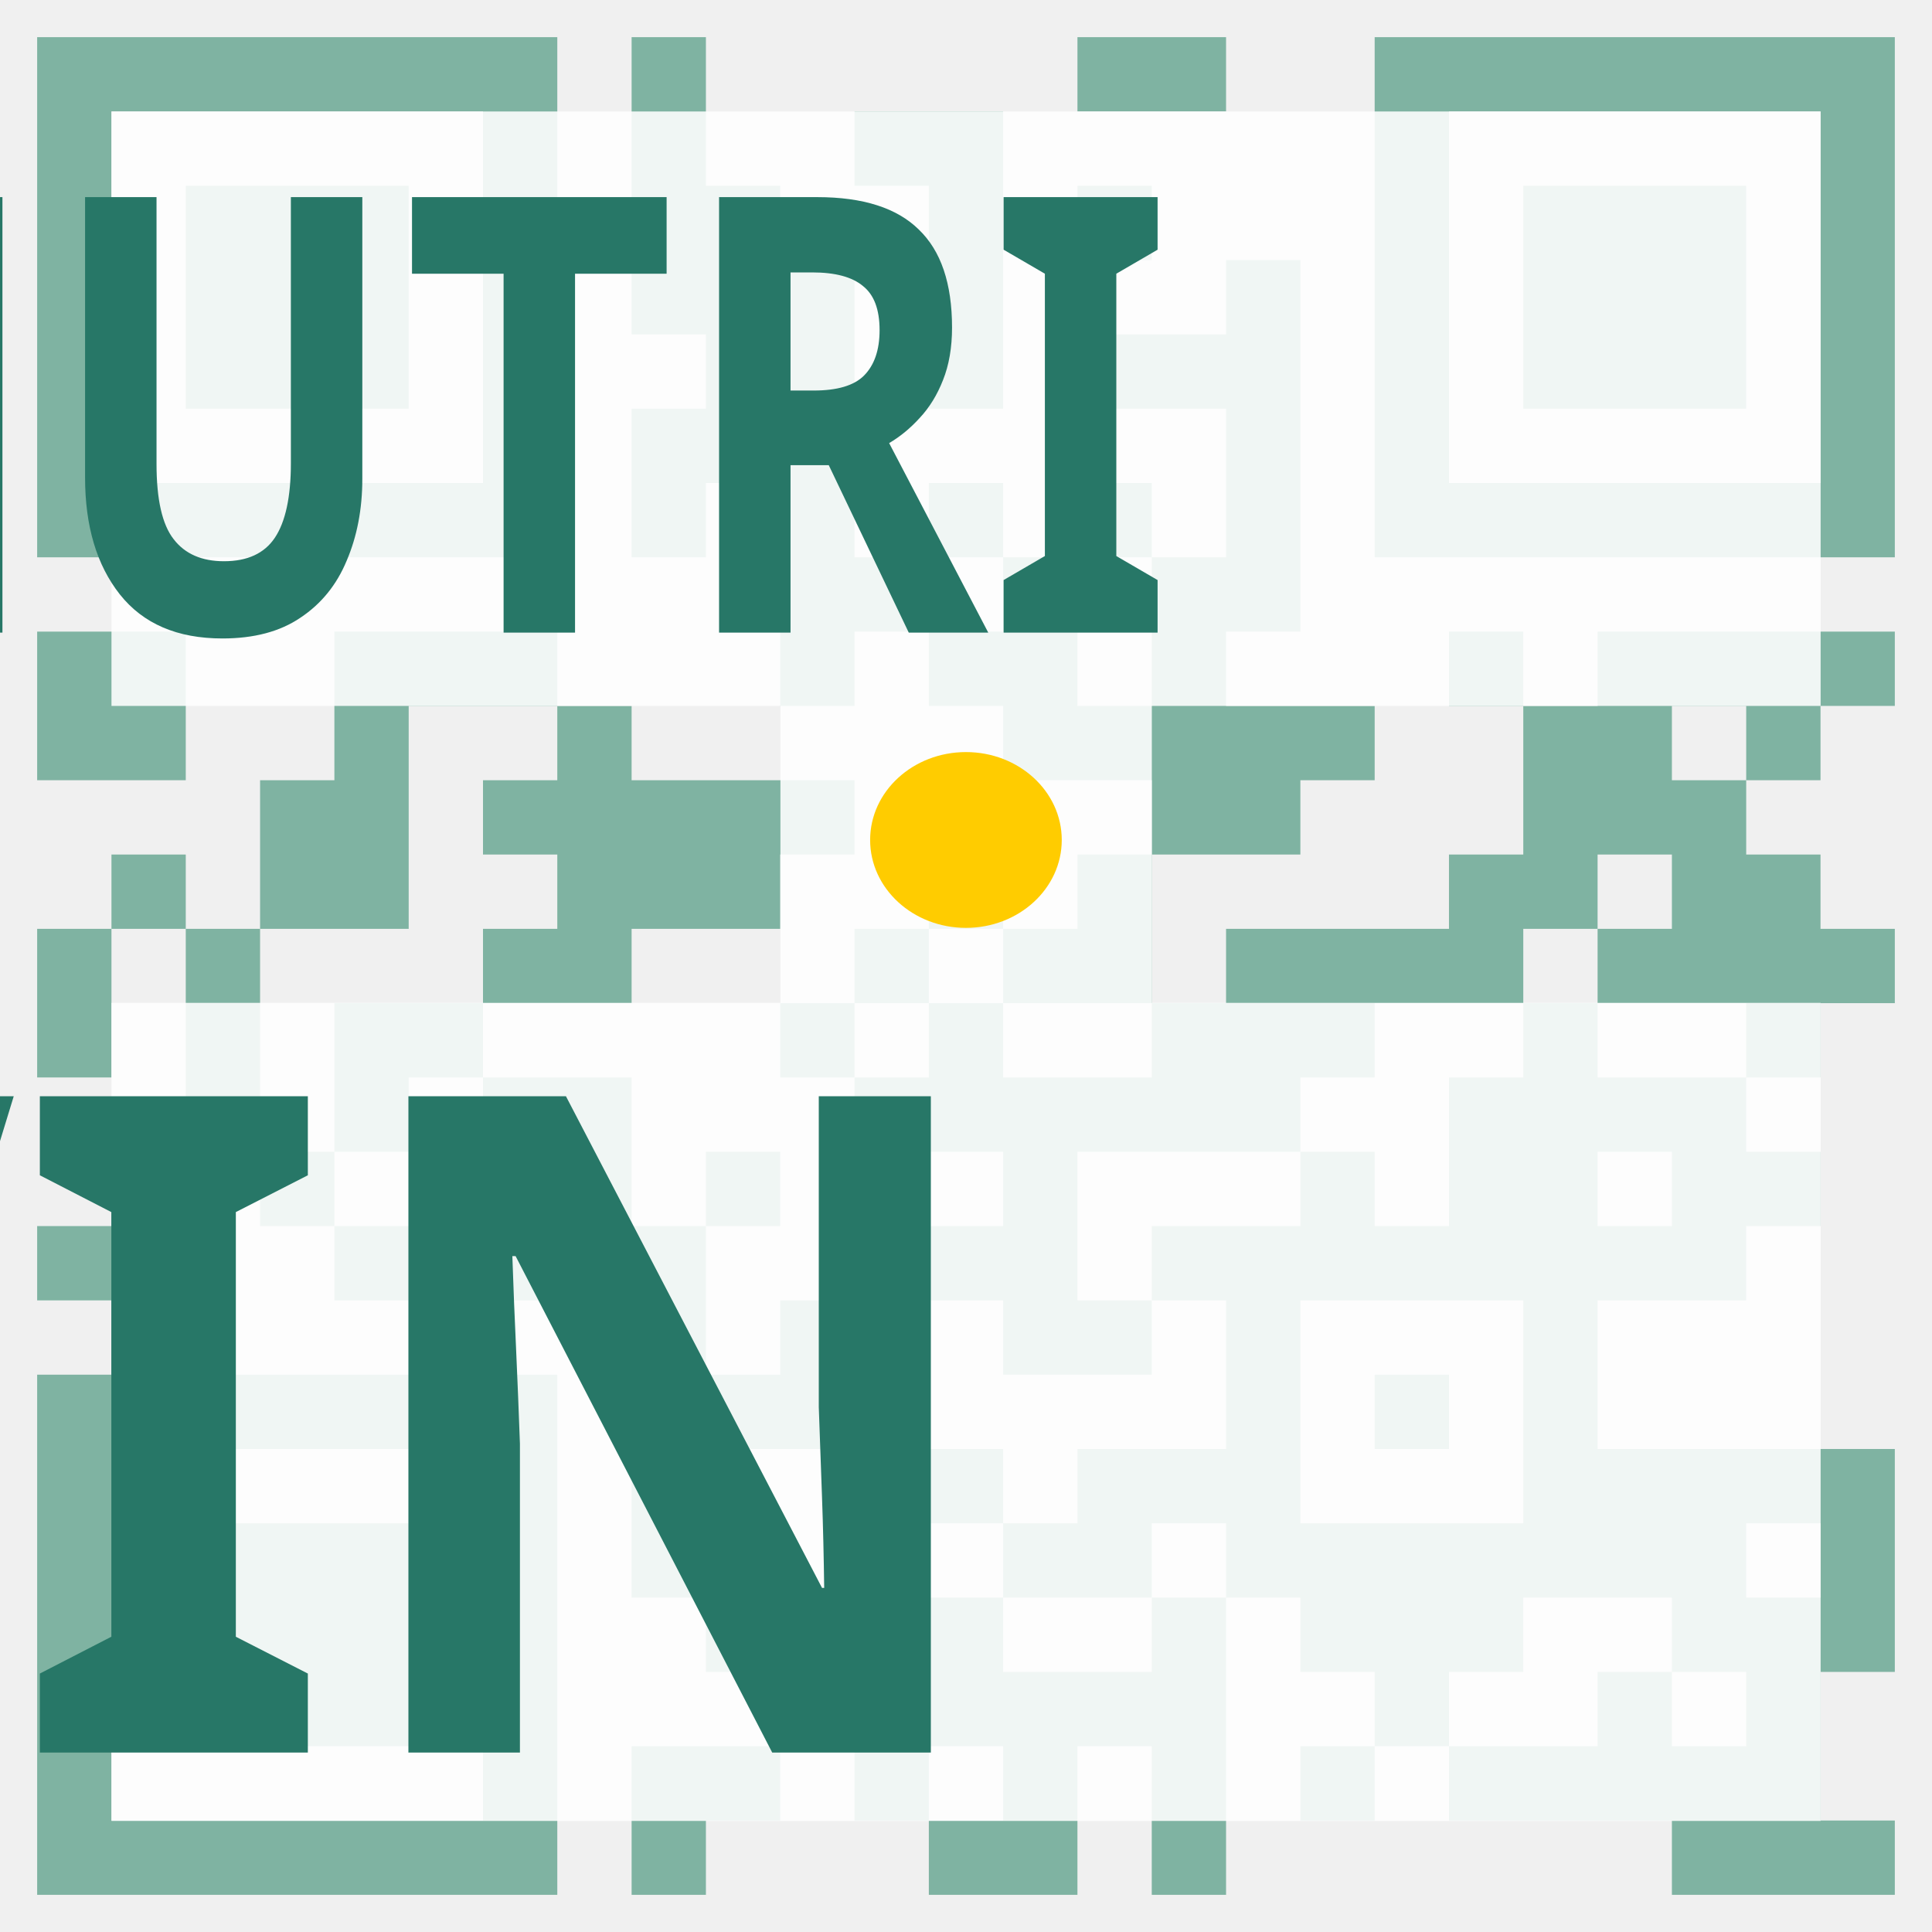
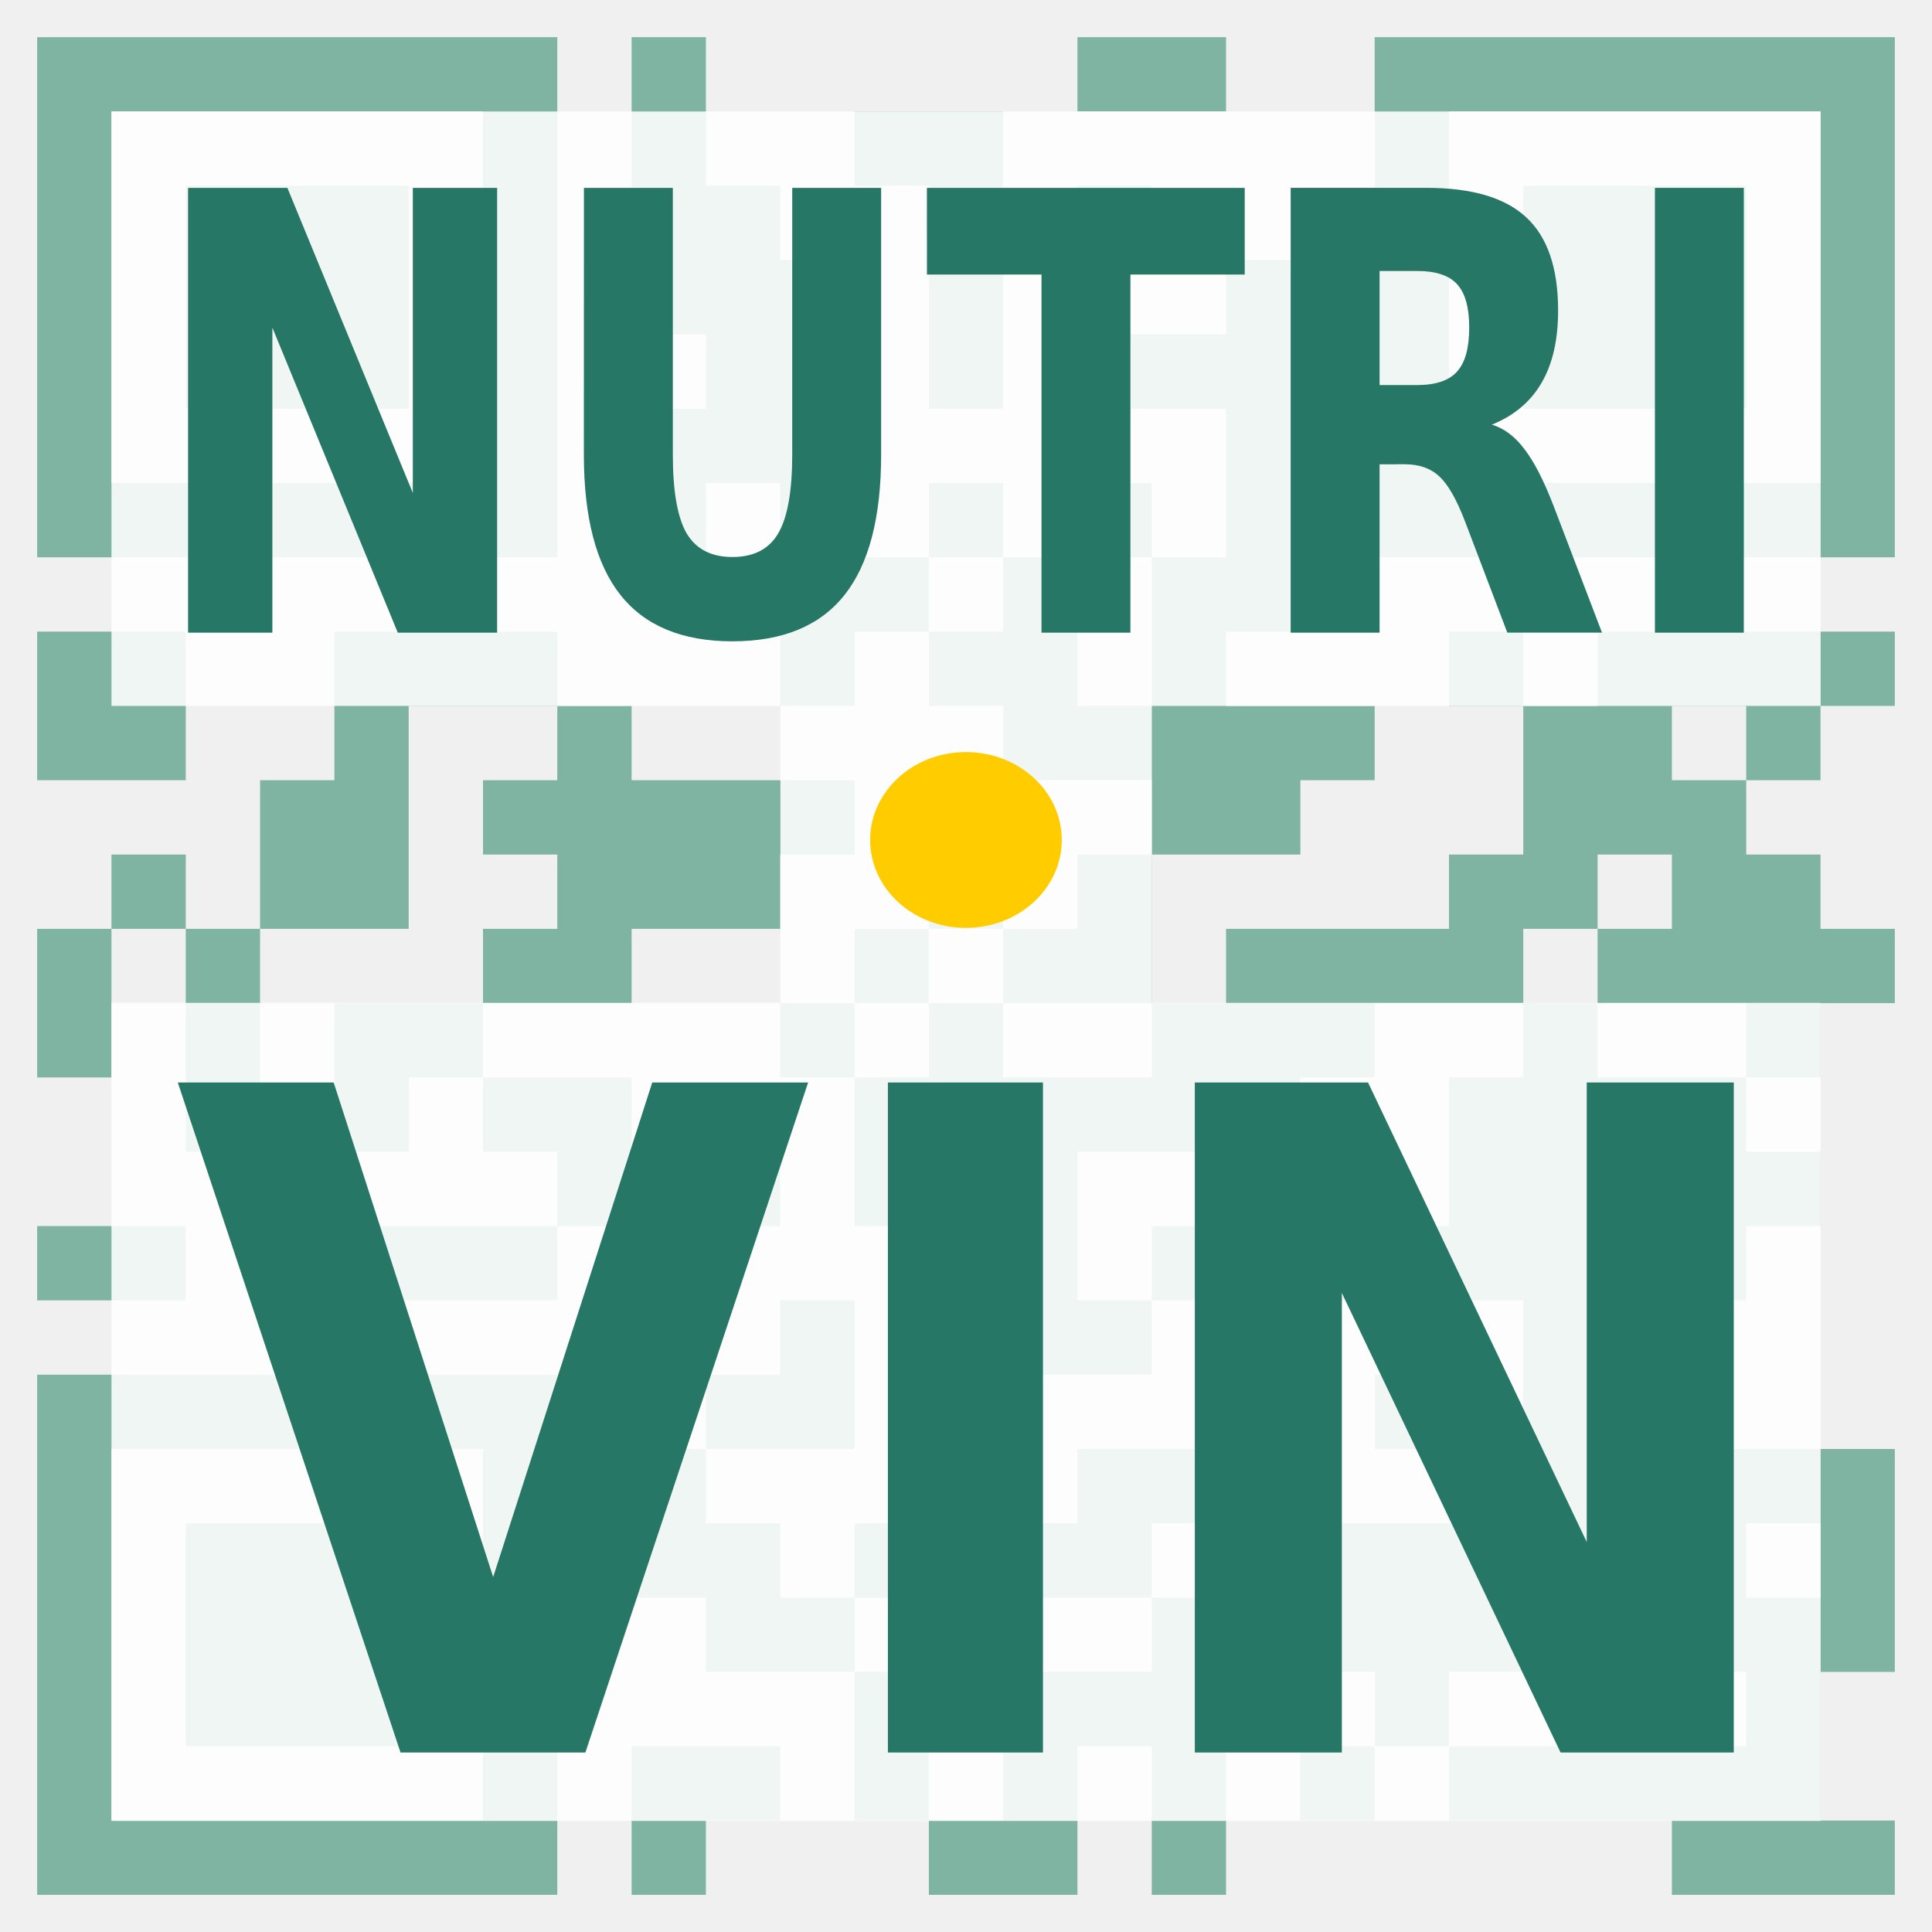
<svg xmlns="http://www.w3.org/2000/svg" width="100mm" height="100mm" viewBox="0 0 100 100" version="1.1" id="svg398">
  <defs id="defs395" />
  <g id="layer1">
    <g id="QRcode" transform="matrix(3.846098,0,0,3.846131,1.923049,1.923065)" style="opacity:0.54;fill:none;fill-opacity:1;stroke:#208060;stroke-opacity:1">
      <path style="fill:none;fill-opacity:1;stroke:#208060;stroke-opacity:1" transform="translate(0,0.5)" d="m 0,0 h 1 m 0,0 h 1 m 0,0 h 1 m 0,0 h 1 m 0,0 h 1 m 0,0 h 1 m 0,0 h 1 m 1,0 h 1 m 5,0 h 1 m 0,0 h 1 m 2,0 h 1 m 0,0 h 1 m 0,0 h 1 m 0,0 h 1 m 0,0 h 1 m 0,0 h 1 m 0,0 h 1 M 0,1 h 1 m 5,0 h 1 m 1,0 h 1 m 2,0 h 1 m 0,0 h 1 m 5,0 h 1 m 5,0 h 1 M 0,2 h 1 m 1,0 h 1 m 0,0 h 1 m 0,0 h 1 m 1,0 h 1 m 1,0 h 1 m 0,0 h 1 m 2,0 h 1 m 1,0 h 1 m 3,0 h 1 m 1,0 h 1 m 0,0 h 1 m 0,0 h 1 m 1,0 h 1 M 0,3 h 1 m 1,0 h 1 m 0,0 h 1 m 0,0 h 1 m 1,0 h 1 m 1,0 h 1 m 0,0 h 1 m 0,0 h 1 m 1,0 h 1 m 3,0 h 1 m 1,0 h 1 m 1,0 h 1 m 0,0 h 1 m 0,0 h 1 m 1,0 h 1 M 0,4 h 1 m 1,0 h 1 m 0,0 h 1 m 0,0 h 1 m 1,0 h 1 m 2,0 h 1 m 0,0 h 1 m 1,0 h 1 m 1,0 h 1 m 0,0 h 1 m 0,0 h 1 m 1,0 h 1 m 1,0 h 1 m 0,0 h 1 m 0,0 h 1 m 1,0 h 1 M 0,5 h 1 m 5,0 h 1 m 1,0 h 1 m 0,0 h 1 m 0,0 h 1 m 5,0 h 1 m 1,0 h 1 m 5,0 h 1 M 0,6 h 1 m 0,0 h 1 m 0,0 h 1 m 0,0 h 1 m 0,0 h 1 m 0,0 h 1 m 0,0 h 1 m 1,0 h 1 m 1,0 h 1 m 1,0 h 1 m 1,0 h 1 m 1,0 h 1 m 1,0 h 1 m 0,0 h 1 m 0,0 h 1 m 0,0 h 1 m 0,0 h 1 m 0,0 h 1 m 0,0 h 1 M 10,7 h 1 m 0,0 h 1 m 1,0 h 1 m 1,0 h 1 m 0,0 h 1 M 0,8 h 1 m 0,0 h 1 m 2,0 h 1 m 0,0 h 1 m 0,0 h 1 m 3,0 h 1 m 1,0 h 1 m 0,0 h 1 m 1,0 h 1 m 3,0 h 1 m 1,0 h 1 m 0,0 h 1 m 0,0 h 1 m 0,0 h 1 M 0,9 h 1 m 0,0 h 1 m 2,0 h 1 m 2,0 h 1 m 5,0 h 1 m 0,0 h 1 m 0,0 h 1 m 0,0 h 1 m 0,0 h 1 m 2,0 h 1 m 0,0 h 1 m 1,0 h 1 M 3,10 h 1 m 0,0 h 1 m 1,0 h 1 m 0,0 h 1 m 0,0 h 1 m 0,0 h 1 m 0,0 h 1 m 4,0 h 1 m 0,0 h 1 m 3,0 h 1 m 0,0 h 1 m 0,0 h 1 M 1,11 h 1 m 1,0 h 1 m 0,0 h 1 m 2,0 h 1 m 0,0 h 1 m 0,0 h 1 m 2,0 h 1 m 1,0 h 1 m 4,0 h 1 m 0,0 h 1 m 1,0 h 1 m 0,0 h 1 M 0,12 h 1 m 1,0 h 1 m 3,0 h 1 m 0,0 h 1 m 3,0 h 1 m 1,0 h 1 m 0,0 h 1 m 1,0 h 1 m 0,0 h 1 m 0,0 h 1 m 0,0 h 1 m 1,0 h 1 m 0,0 h 1 m 0,0 h 1 m 0,0 h 1 M 0,13 h 1 m 1,0 h 1 m 1,0 h 1 m 0,0 h 1 m 4,0 h 1 m 1,0 h 1 m 2,0 h 1 m 0,0 h 1 m 0,0 h 1 m 2,0 h 1 m 2,0 h 1 M 2,14 h 1 m 1,0 h 1 m 1,0 h 1 m 0,0 h 1 m 3,0 h 1 m 0,0 h 1 m 0,0 h 1 m 0,0 h 1 m 0,0 h 1 m 0,0 h 1 m 2,0 h 1 m 0,0 h 1 m 0,0 h 1 m 0,0 h 1 M 3,15 h 1 m 3,0 h 1 m 1,0 h 1 m 1,0 h 1 m 1,0 h 1 m 3,0 h 1 m 1,0 h 1 m 0,0 h 1 m 1,0 h 1 m 0,0 h 1 M 0,16 h 1 m 0,0 h 1 m 2,0 h 1 m 0,0 h 1 m 0,0 h 1 m 1,0 h 1 m 3,0 h 1 m 0,0 h 1 m 1,0 h 1 m 0,0 h 1 m 0,0 h 1 m 0,0 h 1 m 0,0 h 1 m 0,0 h 1 m 0,0 h 1 m 0,0 h 1 M 8,17 h 1 m 1,0 h 1 m 2,0 h 1 m 0,0 h 1 m 1,0 h 1 m 3,0 h 1 M 0,18 h 1 m 0,0 h 1 m 0,0 h 1 m 0,0 h 1 m 0,0 h 1 m 0,0 h 1 m 0,0 h 1 m 2,0 h 1 m 0,0 h 1 m 5,0 h 1 m 1,0 h 1 m 1,0 h 1 M 0,19 h 1 m 5,0 h 1 m 1,0 h 1 m 3,0 h 1 m 1,0 h 1 m 0,0 h 1 m 0,0 h 1 m 3,0 h 1 m 0,0 h 1 m 0,0 h 1 m 0,0 h 1 m 0,0 h 1 M 0,20 h 1 m 1,0 h 1 m 0,0 h 1 m 0,0 h 1 m 1,0 h 1 m 1,0 h 1 m 0,0 h 1 m 1,0 h 1 m 1,0 h 1 m 0,0 h 1 m 1,0 h 1 m 0,0 h 1 m 0,0 h 1 m 0,0 h 1 m 0,0 h 1 m 0,0 h 1 m 0,0 h 1 m 1,0 h 1 M 0,21 h 1 m 1,0 h 1 m 0,0 h 1 m 0,0 h 1 m 1,0 h 1 m 2,0 h 1 m 0,0 h 1 m 1,0 h 1 m 2,0 h 1 m 1,0 h 1 m 0,0 h 1 m 0,0 h 1 m 2,0 h 1 m 0,0 h 1 m 0,0 h 1 M 0,22 h 1 m 1,0 h 1 m 0,0 h 1 m 0,0 h 1 m 1,0 h 1 m 4,0 h 1 m 0,0 h 1 m 0,0 h 1 m 0,0 h 1 m 0,0 h 1 m 2,0 h 1 m 2,0 h 1 m 1,0 h 1 M 0,23 h 1 m 5,0 h 1 m 1,0 h 1 m 0,0 h 1 m 1,0 h 1 m 1,0 h 1 m 1,0 h 1 m 1,0 h 1 m 1,0 h 1 m 0,0 h 1 m 0,0 h 1 m 0,0 h 1 m 0,0 h 1 M 0,24 h 1 m 0,0 h 1 m 0,0 h 1 m 0,0 h 1 m 0,0 h 1 m 0,0 h 1 m 0,0 h 1 m 1,0 h 1 m 3,0 h 1 m 0,0 h 1 m 1,0 h 1 m 6,0 h 1 m 0,0 h 1 m 0,0 h 1" id="path260" />
    </g>
    <g id="g1457" style="opacity:0.88;stroke:none" transform="matrix(1.892138,0,0,1.900686,-183.2051,-155.3281)">
      <rect style="fill:#ffffff;fill-opacity:1;stroke:none;stroke-width:0.173;stroke-linecap:round;stroke-linejoin:bevel;stroke-opacity:1" id="rect1448" width="46.754" height="16.188" x="99.874" y="84.758" />
      <rect style="fill:#ffffff;fill-opacity:1;stroke:none;stroke-width:0.165;stroke-linecap:round;stroke-linejoin:bevel;stroke-opacity:1" id="rect1445" width="46.754" height="22.278" x="99.874" y="109.032" />
      <rect style="display:inline;fill:#ffffff;fill-opacity:1;stroke:none;stroke-width:0.216;stroke-linecap:round;stroke-linejoin:bevel;stroke-opacity:1" id="rect1451" width="10.16" height="8.409" x="118.173" y="100.825" />
    </g>
    <g id="g1391" style="display:inline" transform="matrix(1.892138,0,0,1.893975,-183.2051,-154.7504)">
-       <text xml:space="preserve" style="font-size:14.689px;line-height:20.819px;font-family:'Latin Modern Math';-inkscape-font-specification:'Latin Modern Math';text-align:center;writing-mode:lr-tb;text-anchor:middle;fill:#277767;fill-opacity:1;stroke:none;stroke-width:0.148;stroke-linecap:round;stroke-linejoin:bevel;stroke-opacity:0.941" x="139.912" y="87.207" id="text594" transform="scale(0.8809196,1.135177)">
-         <tspan id="tspan592" style="font-style:normal;font-variant:normal;font-weight:bold;font-stretch:normal;font-size:14.689px;font-family:sans-serif;-inkscape-font-specification:'sans-serif Bold';fill:#277767;fill-opacity:1;stroke:none;stroke-width:0.148" x="139.912" y="87.207">NUTRI</tspan>
-       </text>
+       <path id="path261" style="font-weight:bold;font-size:14.689px;line-height:20.819px;font-family:sans-serif;-inkscape-font-specification:'sans-serif Bold';text-align:center;text-anchor:middle;fill:#277767;stroke-width:0.148;stroke-linecap:round;stroke-linejoin:bevel;stroke-opacity:0.941" d="m 142.095,86.84 h 2.432 v 12.156 h -2.432 z m -6.508,5.39 q 0.764,0 1.093,-0.366 0.335,-0.366 0.335,-1.205 0,-0.83 -0.335,-1.189 -0.329,-0.358 -1.093,-0.358 h -1.024 v 3.118 z m -1.024,2.166 v 4.6 h -2.432 V 86.84 h 3.715 q 1.864,0 2.729,0.806 0.872,0.806 0.872,2.548 0,1.205 -0.455,1.978 -0.449,0.773 -1.358,1.14 0.499,0.147 0.891,0.668 0.398,0.513 0.802,1.563 l 1.32,3.452 h -2.59 l -1.15,-3.021 q -0.347,-0.912 -0.708,-1.246 -0.354,-0.334 -0.948,-0.334 z m -12.383,-7.555 h 8.694 v 2.369 h -3.127 v 9.786 h -2.432 V 89.21 h -3.134 z m -9.382,0 h 2.432 v 7.287 q 0,1.506 0.379,2.158 0.385,0.643 1.251,0.643 0.872,0 1.251,-0.643 0.385,-0.651 0.385,-2.158 v -7.287 h 2.432 v 7.287 q 0,2.581 -1.005,3.843 -1.005,1.262 -3.064,1.262 -2.053,0 -3.058,-1.262 -1.005,-1.262 -1.005,-3.843 z m -10.829,0 h 2.717 l 3.431,8.337 v -8.337 h 2.306 v 12.156 h -2.717 l -3.431,-8.337 v 8.337 h -2.306 z" />
      <ellipse style="fill:#ffcc00;fill-opacity:1;stroke:none;stroke-width:0.234;stroke-linecap:round;stroke-linejoin:bevel;stroke-opacity:0.941" id="path750" cx="123.248" cy="104.662" rx="2.621" ry="2.402" />
-       <text xml:space="preserve" style="font-style:normal;font-variant:normal;font-weight:bold;font-stretch:normal;font-size:23.807px;line-height:16.871px;font-family:sans-serif;-inkscape-font-specification:'sans-serif Bold';text-align:center;writing-mode:lr-tb;text-anchor:middle;fill:#277767;fill-opacity:1;stroke:none;stroke-width:0.171;stroke-linecap:round;stroke-linejoin:bevel;stroke-opacity:0.941" x="130.773" y="122.838" id="text754" transform="scale(0.947824,1.055048)">
-         <tspan id="tspan752" style="font-size:23.807px;fill:#277767;fill-opacity:1;stroke:none;stroke-width:0.171" x="130.773" y="122.838">VIN</tspan>
-       </text>
+       <path id="path249" d="m 129.509,111.289 h 4.738 l 5.983,12.559 v -12.559 h 4.022 v 18.311 h -4.738 l -5.983,-12.559 v 12.559 h -4.022 z m -8.396,0 h 4.242 v 18.311 h -4.242 z m -19.425,0 h 4.264 l 4.363,13.516 4.352,-13.516 h 4.264 l -6.093,18.311 h -5.057 z" style="font-weight:bold;font-size:23.807px;line-height:16.871px;-inkscape-font-specification:'sans-serif Bold';text-align:center;text-anchor:middle;fill:#277767;stroke-width:0.171;stroke-linecap:round;stroke-linejoin:bevel;stroke-opacity:0.941" />
    </g>
  </g>
</svg>
